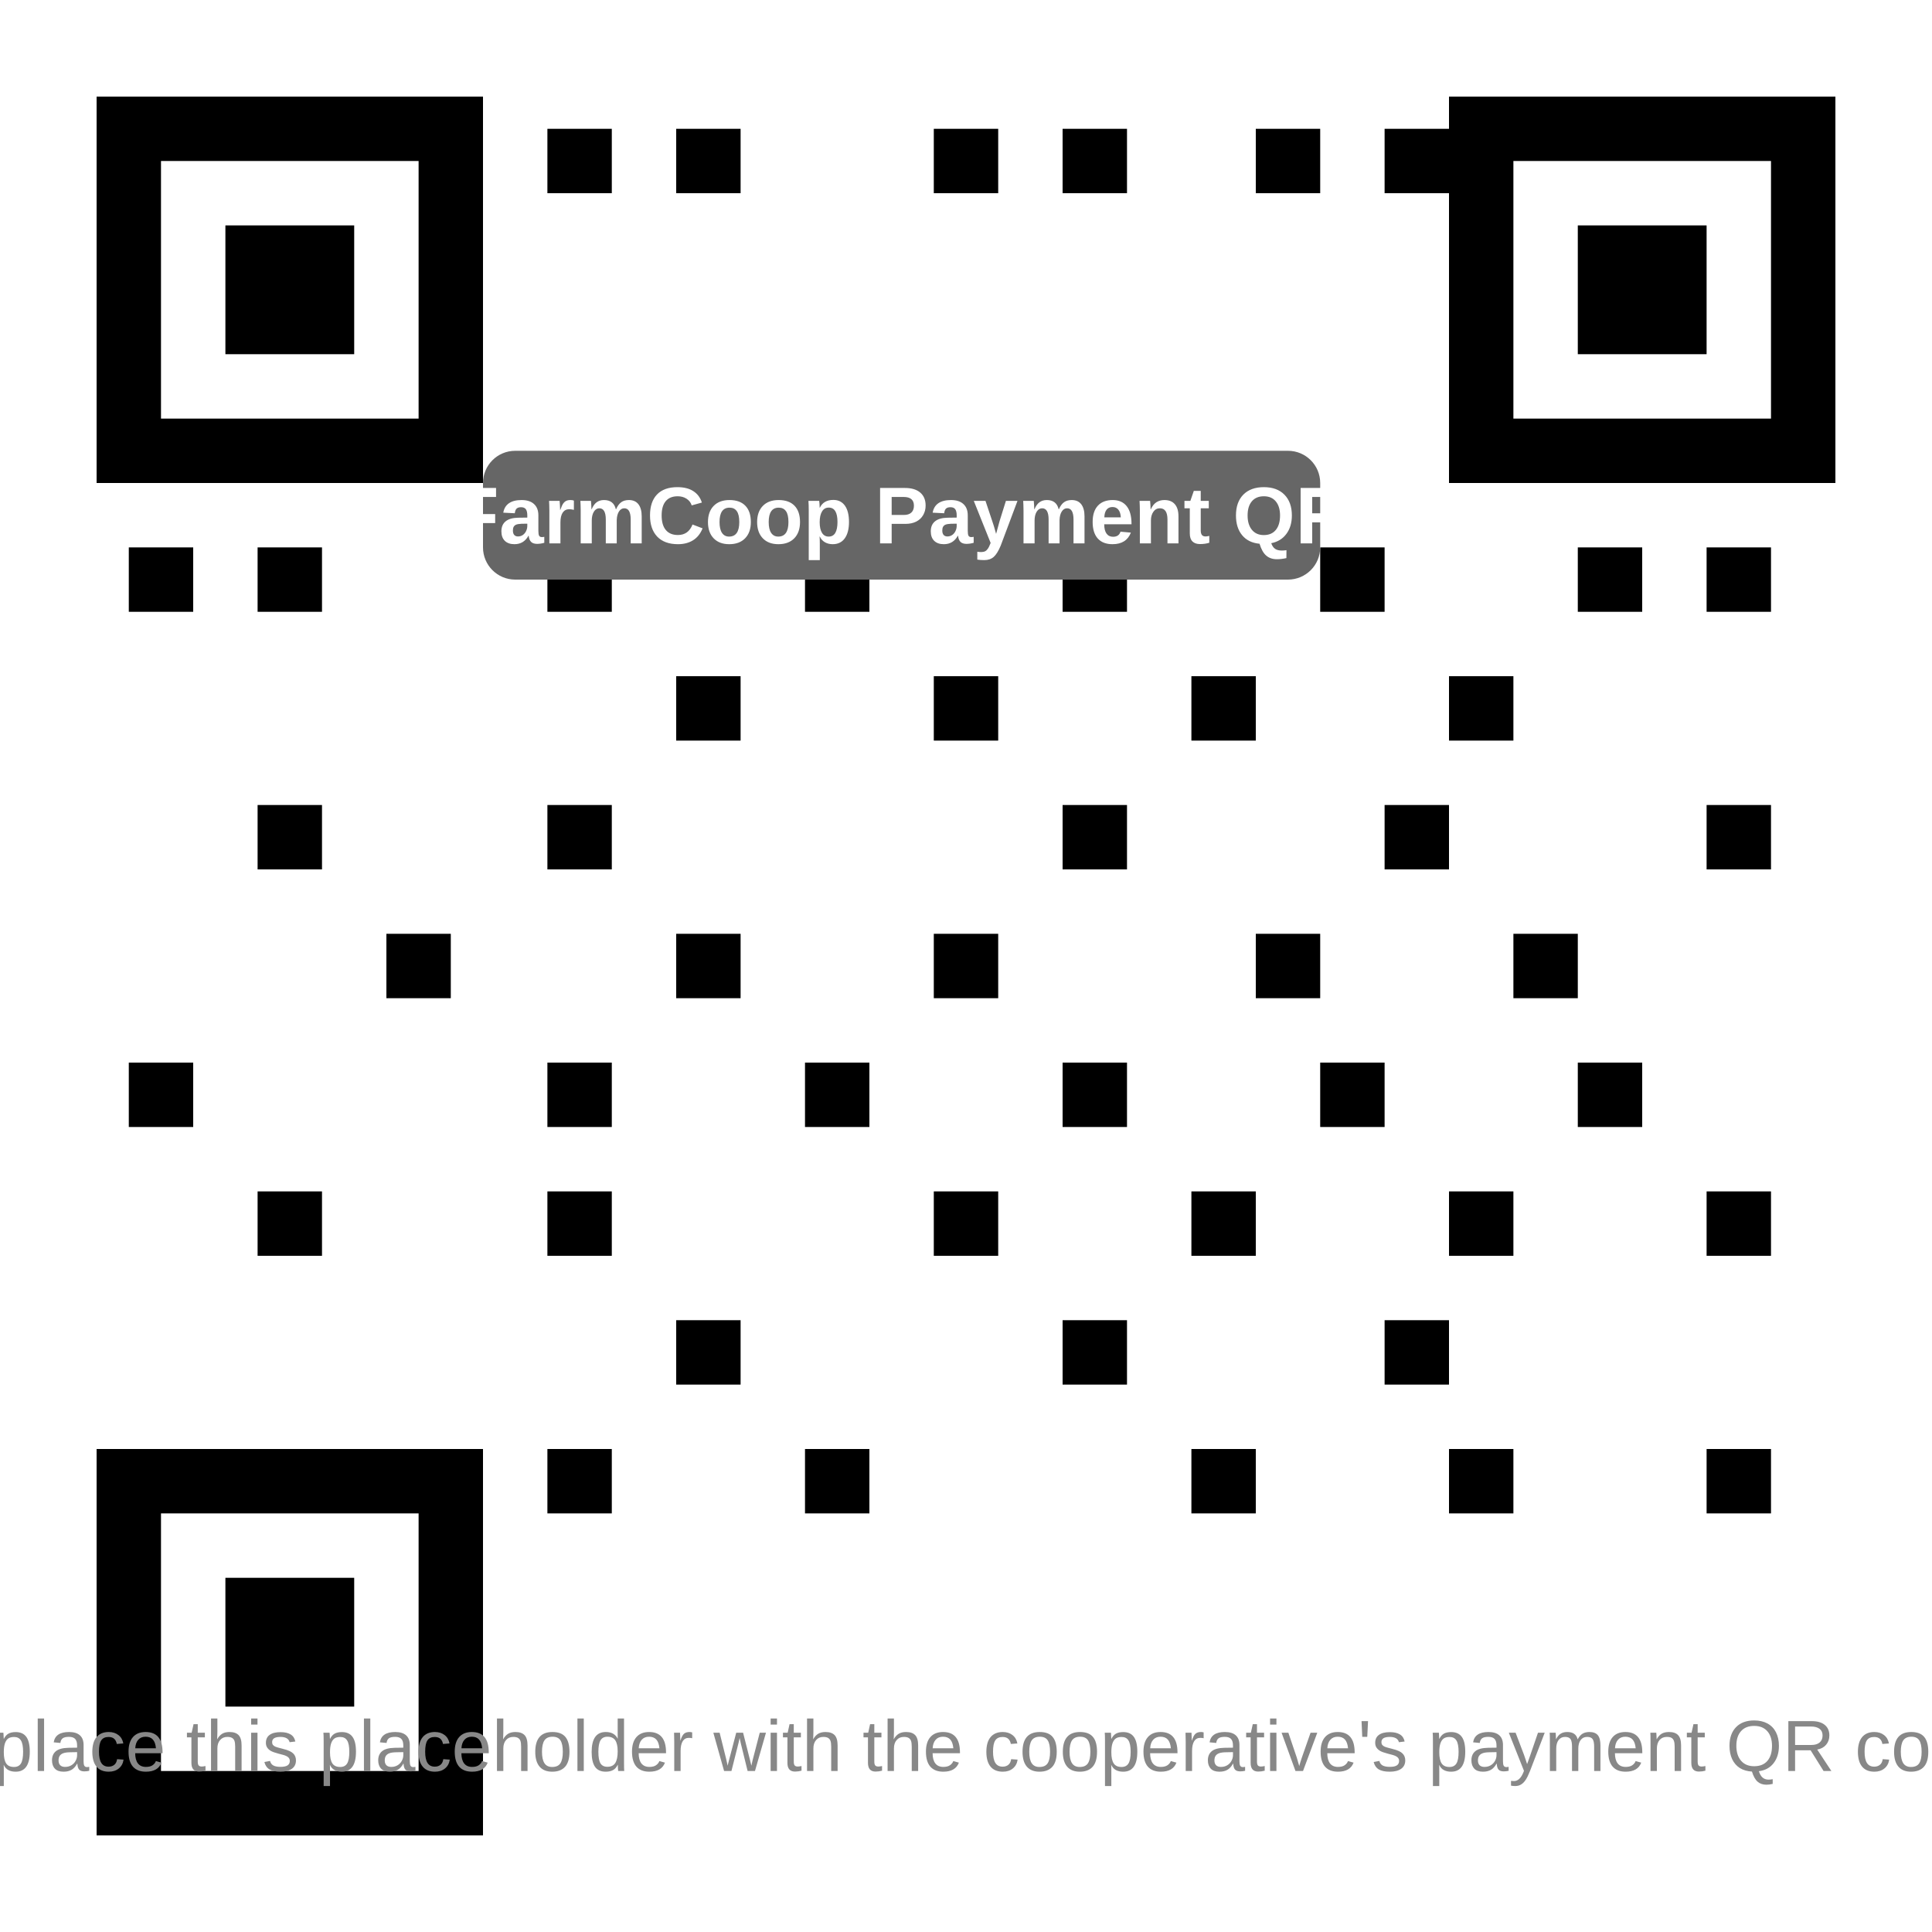
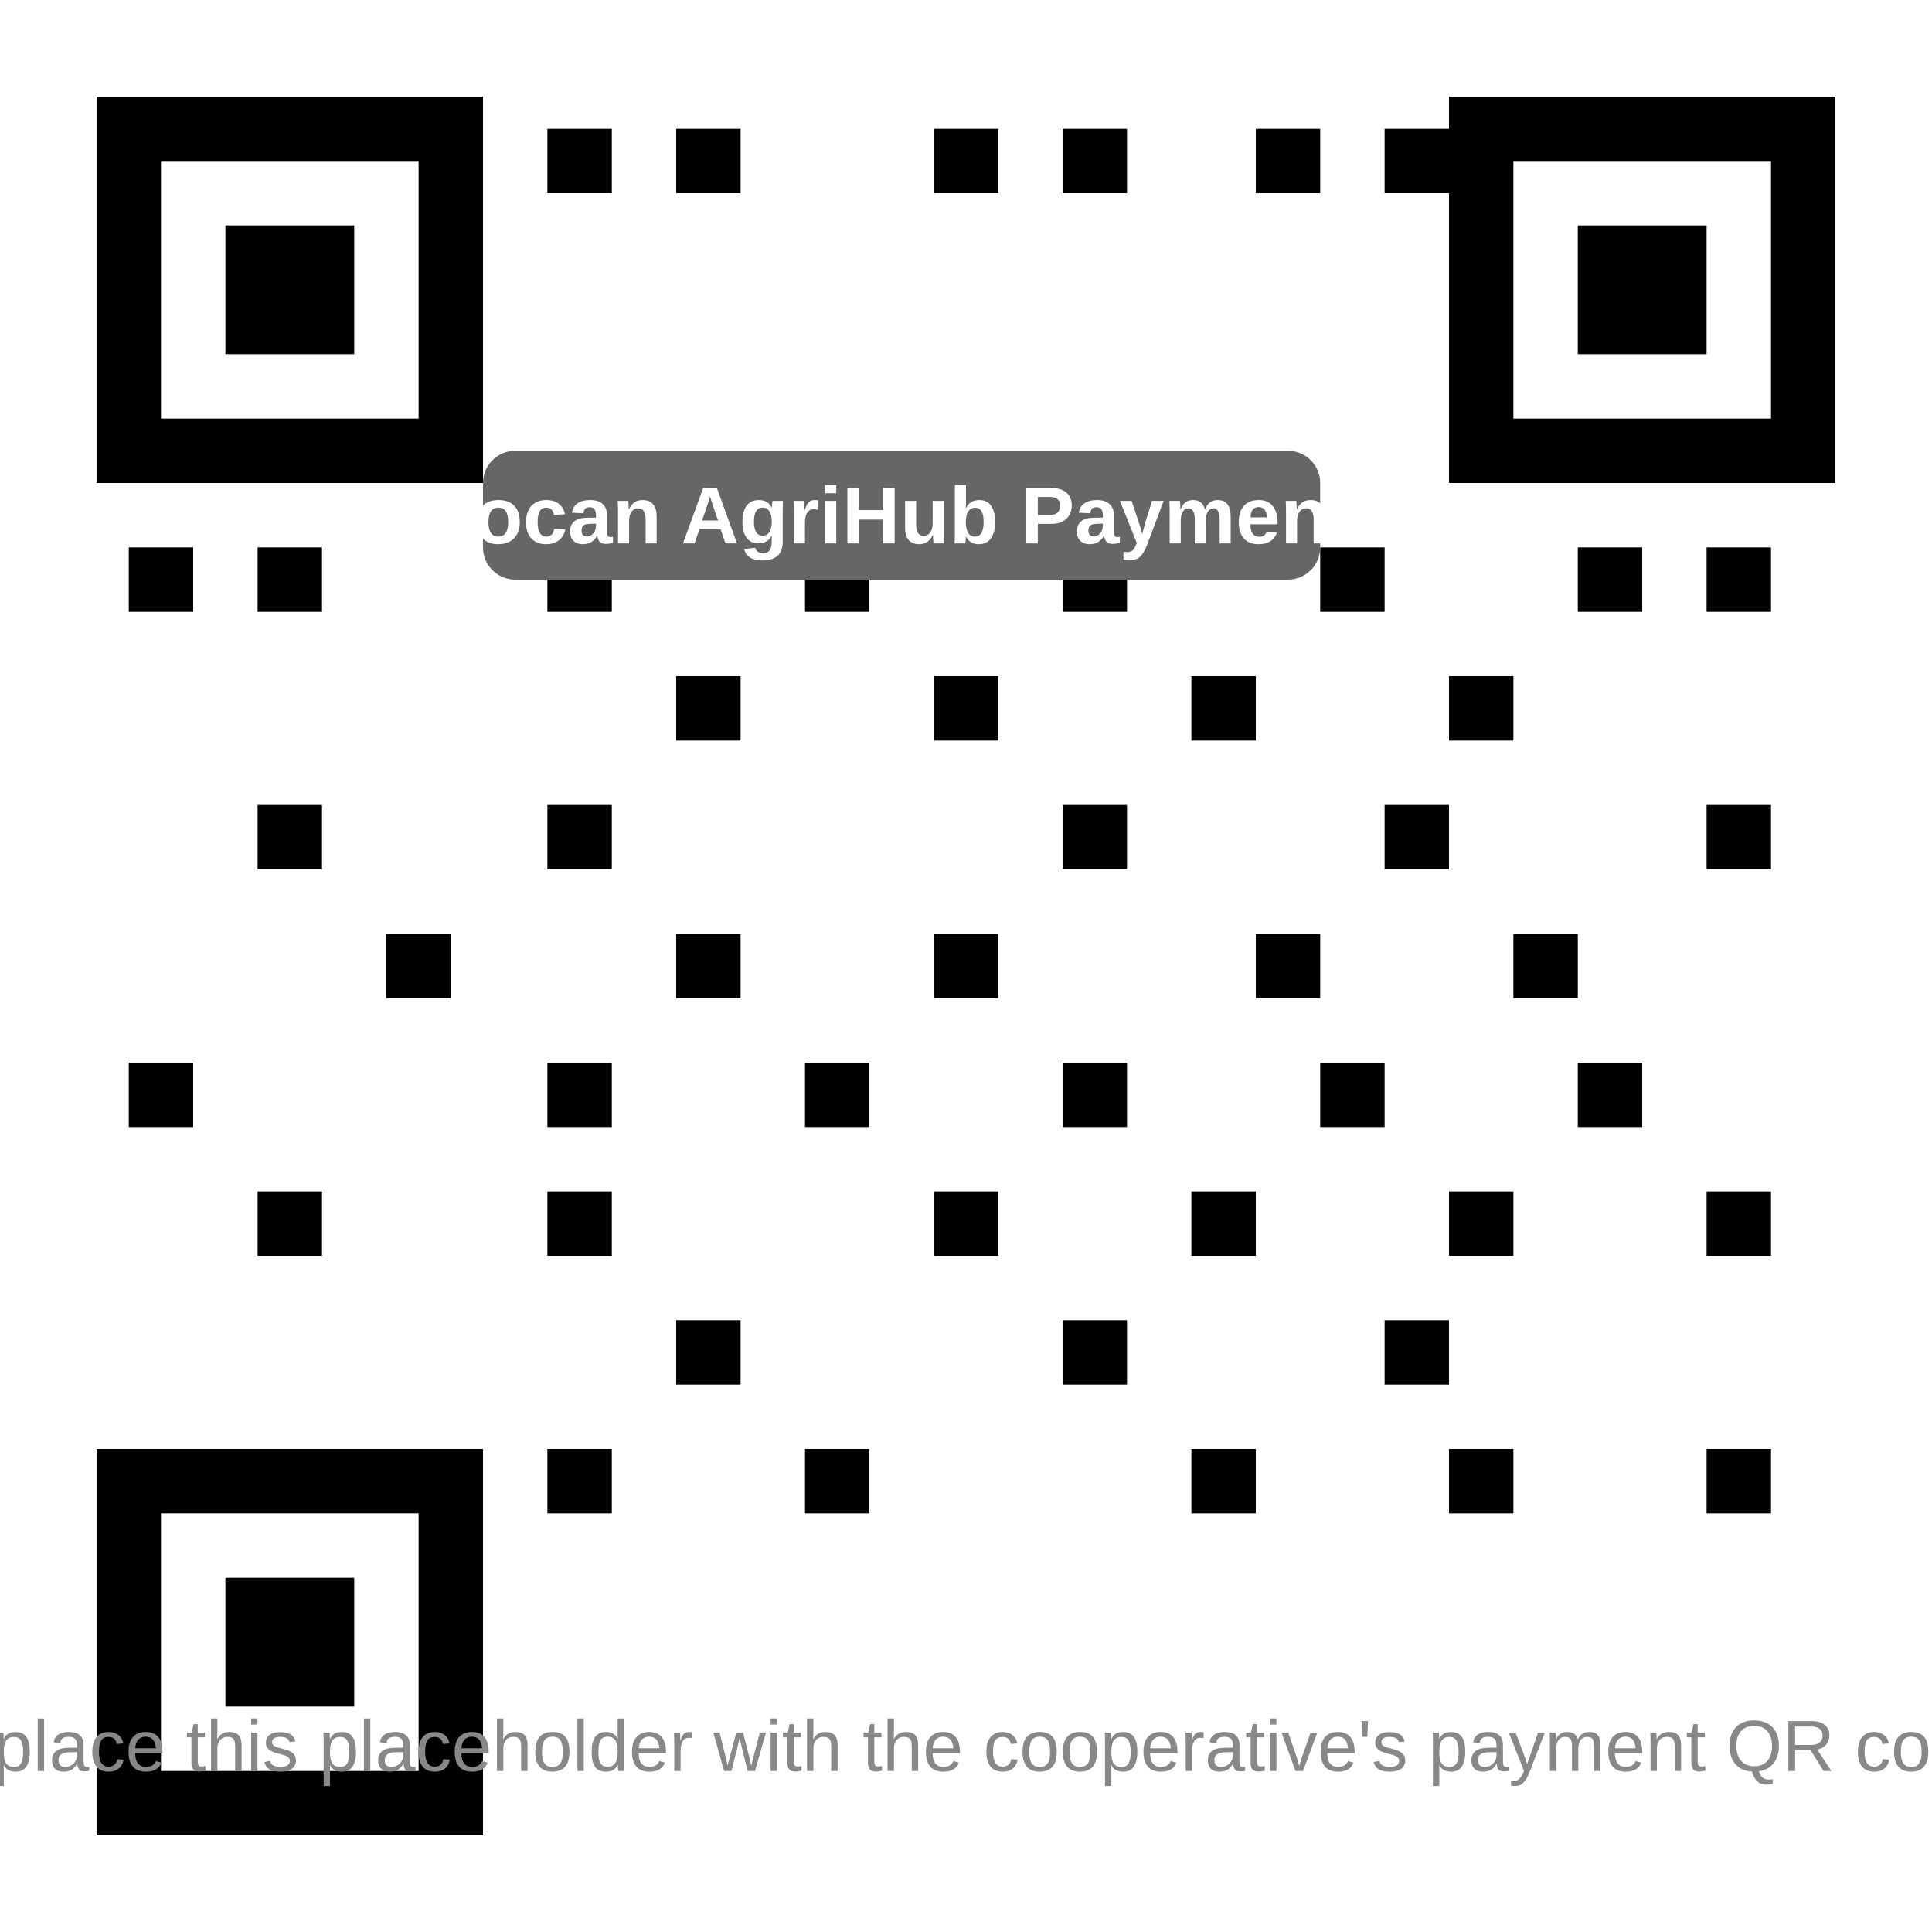
<svg xmlns="http://www.w3.org/2000/svg" width="480" height="480" viewBox="0 0 480 480" font-family="Arial, Helvetica, sans-serif">
  <rect width="480" height="480" fill="#ffffff" />
  <g fill="#000000">
    <rect x="24" y="24" width="96" height="96" />
    <rect x="40" y="40" width="64" height="64" fill="#ffffff" />
    <rect x="56" y="56" width="32" height="32" />
    <rect x="360" y="24" width="96" height="96" />
    <rect x="376" y="40" width="64" height="64" fill="#ffffff" />
    <rect x="392" y="56" width="32" height="32" />
    <rect x="24" y="360" width="96" height="96" />
    <rect x="40" y="376" width="64" height="64" fill="#ffffff" />
    <rect x="56" y="392" width="32" height="32" />
  </g>
  <g fill="#000000">
    <rect x="136" y="32" width="16" height="16" />
    <rect x="168" y="32" width="16" height="16" />
    <rect x="232" y="32" width="16" height="16" />
    <rect x="264" y="32" width="16" height="16" />
    <rect x="312" y="32" width="16" height="16" />
    <rect x="344" y="32" width="16" height="16" />
    <rect x="32" y="136" width="16" height="16" />
    <rect x="64" y="136" width="16" height="16" />
    <rect x="136" y="136" width="16" height="16" />
    <rect x="200" y="136" width="16" height="16" />
    <rect x="264" y="136" width="16" height="16" />
    <rect x="328" y="136" width="16" height="16" />
    <rect x="392" y="136" width="16" height="16" />
    <rect x="424" y="136" width="16" height="16" />
    <rect x="168" y="168" width="16" height="16" />
    <rect x="232" y="168" width="16" height="16" />
    <rect x="296" y="168" width="16" height="16" />
    <rect x="360" y="168" width="16" height="16" />
    <rect x="64" y="200" width="16" height="16" />
    <rect x="136" y="200" width="16" height="16" />
    <rect x="264" y="200" width="16" height="16" />
    <rect x="344" y="200" width="16" height="16" />
    <rect x="424" y="200" width="16" height="16" />
    <rect x="96" y="232" width="16" height="16" />
    <rect x="168" y="232" width="16" height="16" />
    <rect x="232" y="232" width="16" height="16" />
    <rect x="312" y="232" width="16" height="16" />
    <rect x="376" y="232" width="16" height="16" />
    <rect x="32" y="264" width="16" height="16" />
    <rect x="136" y="264" width="16" height="16" />
    <rect x="200" y="264" width="16" height="16" />
    <rect x="264" y="264" width="16" height="16" />
    <rect x="328" y="264" width="16" height="16" />
    <rect x="392" y="264" width="16" height="16" />
    <rect x="64" y="296" width="16" height="16" />
    <rect x="136" y="296" width="16" height="16" />
    <rect x="232" y="296" width="16" height="16" />
    <rect x="296" y="296" width="16" height="16" />
    <rect x="360" y="296" width="16" height="16" />
    <rect x="424" y="296" width="16" height="16" />
    <rect x="168" y="328" width="16" height="16" />
    <rect x="264" y="328" width="16" height="16" />
    <rect x="344" y="328" width="16" height="16" />
    <rect x="136" y="360" width="16" height="16" />
    <rect x="200" y="360" width="16" height="16" />
    <rect x="296" y="360" width="16" height="16" />
    <rect x="360" y="360" width="16" height="16" />
    <rect x="424" y="360" width="16" height="16" />
  </g>
  <g fill="#666666">
    <rect x="120" y="112" width="208" height="32" rx="8" />
  </g>
-   <text x="224" y="135" text-anchor="middle" font-size="20" font-weight="bold" fill="#ffffff">FarmCoop Payment QR</text>
+   <text x="224" y="135" text-anchor="middle" font-size="20" font-weight="bold" fill="#ffffff">Calaocan AgriHub Payment QR</text>
  <text x="240" y="440" text-anchor="middle" font-size="18" fill="#888888">Replace this placeholder with the cooperative's payment QR code.</text>
</svg>
